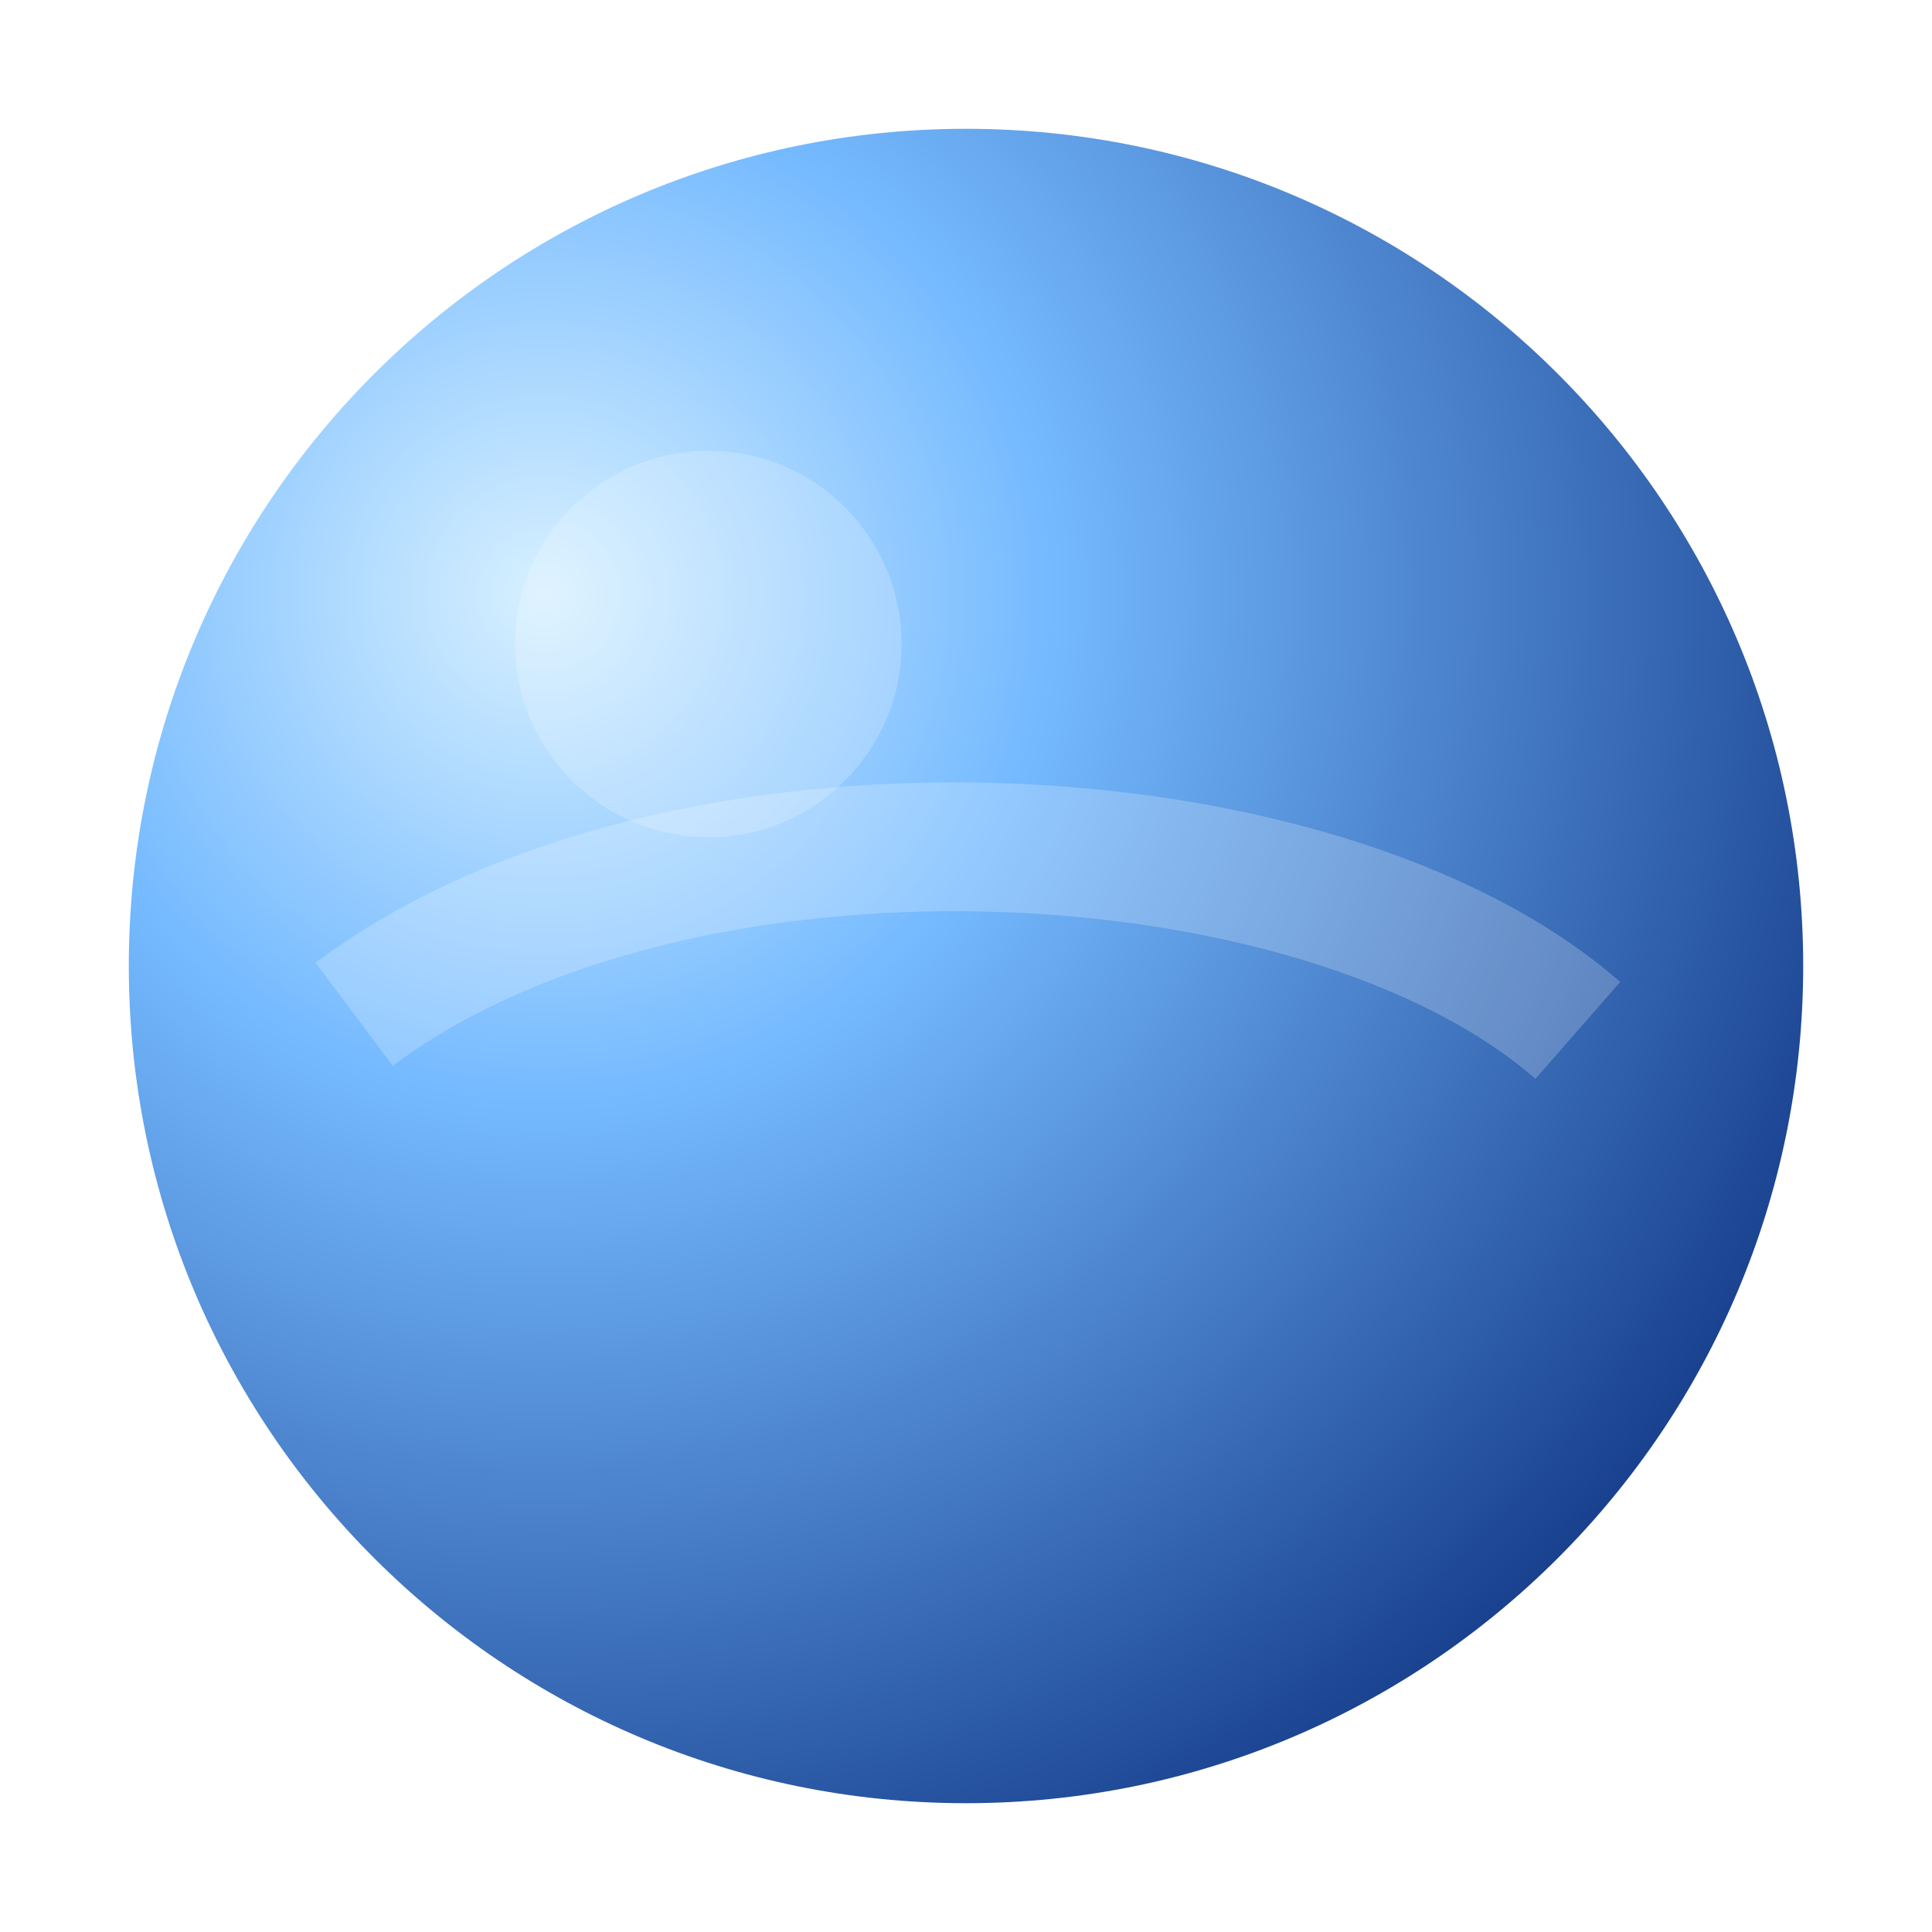
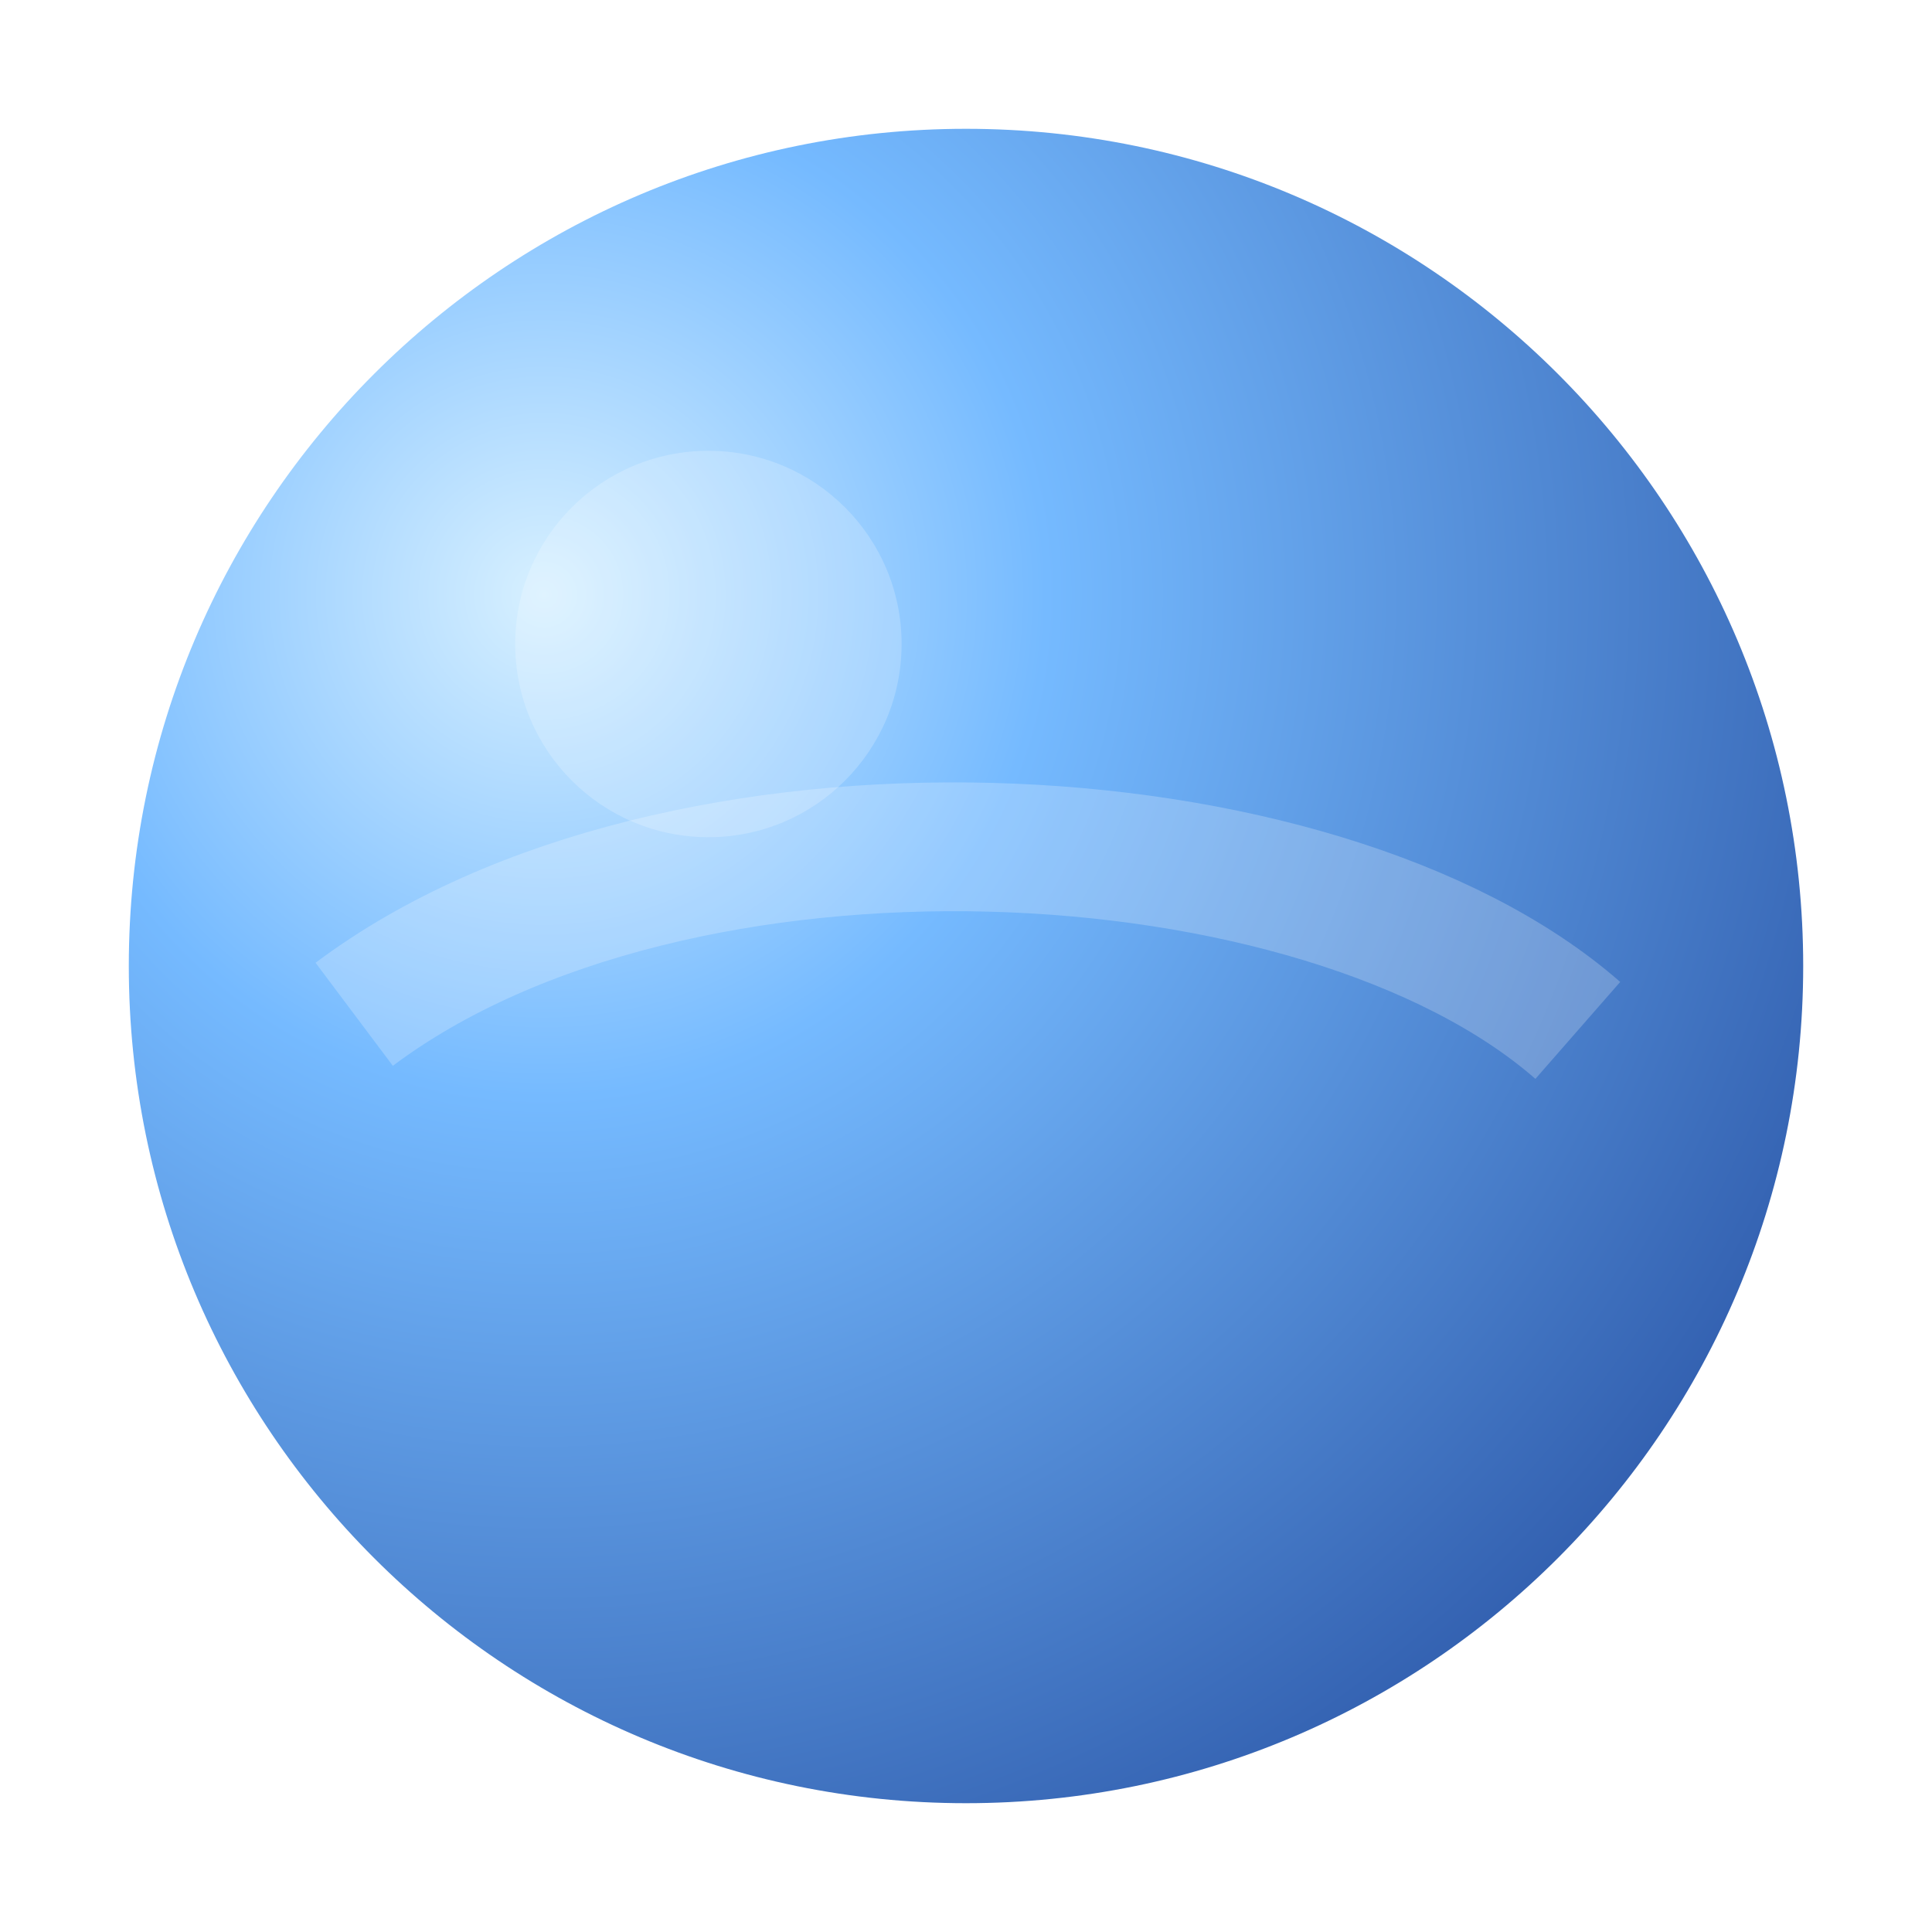
<svg xmlns="http://www.w3.org/2000/svg" viewBox="0 0 120 120">
  <defs>
    <radialGradient id="neptuneGradient" cx="25%" cy="28%" r="85%">
      <stop offset="0%" stop-color="#d7f0ff" />
      <stop offset="35%" stop-color="#75baff" />
-       <stop offset="100%" stop-color="#153c8a" />
+       <stop offset="100%" stop-color="#315eae" />
    </radialGradient>
  </defs>
  <circle cx="60" cy="60" r="52" fill="url(#neptuneGradient)" />
  <path d="M22 63 C42 48, 82 50, 98 64" stroke="rgba(255,255,255,0.22)" stroke-width="8" fill="none" />
  <circle cx="44" cy="40" r="12" fill="rgba(255,255,255,0.2)" />
</svg>
